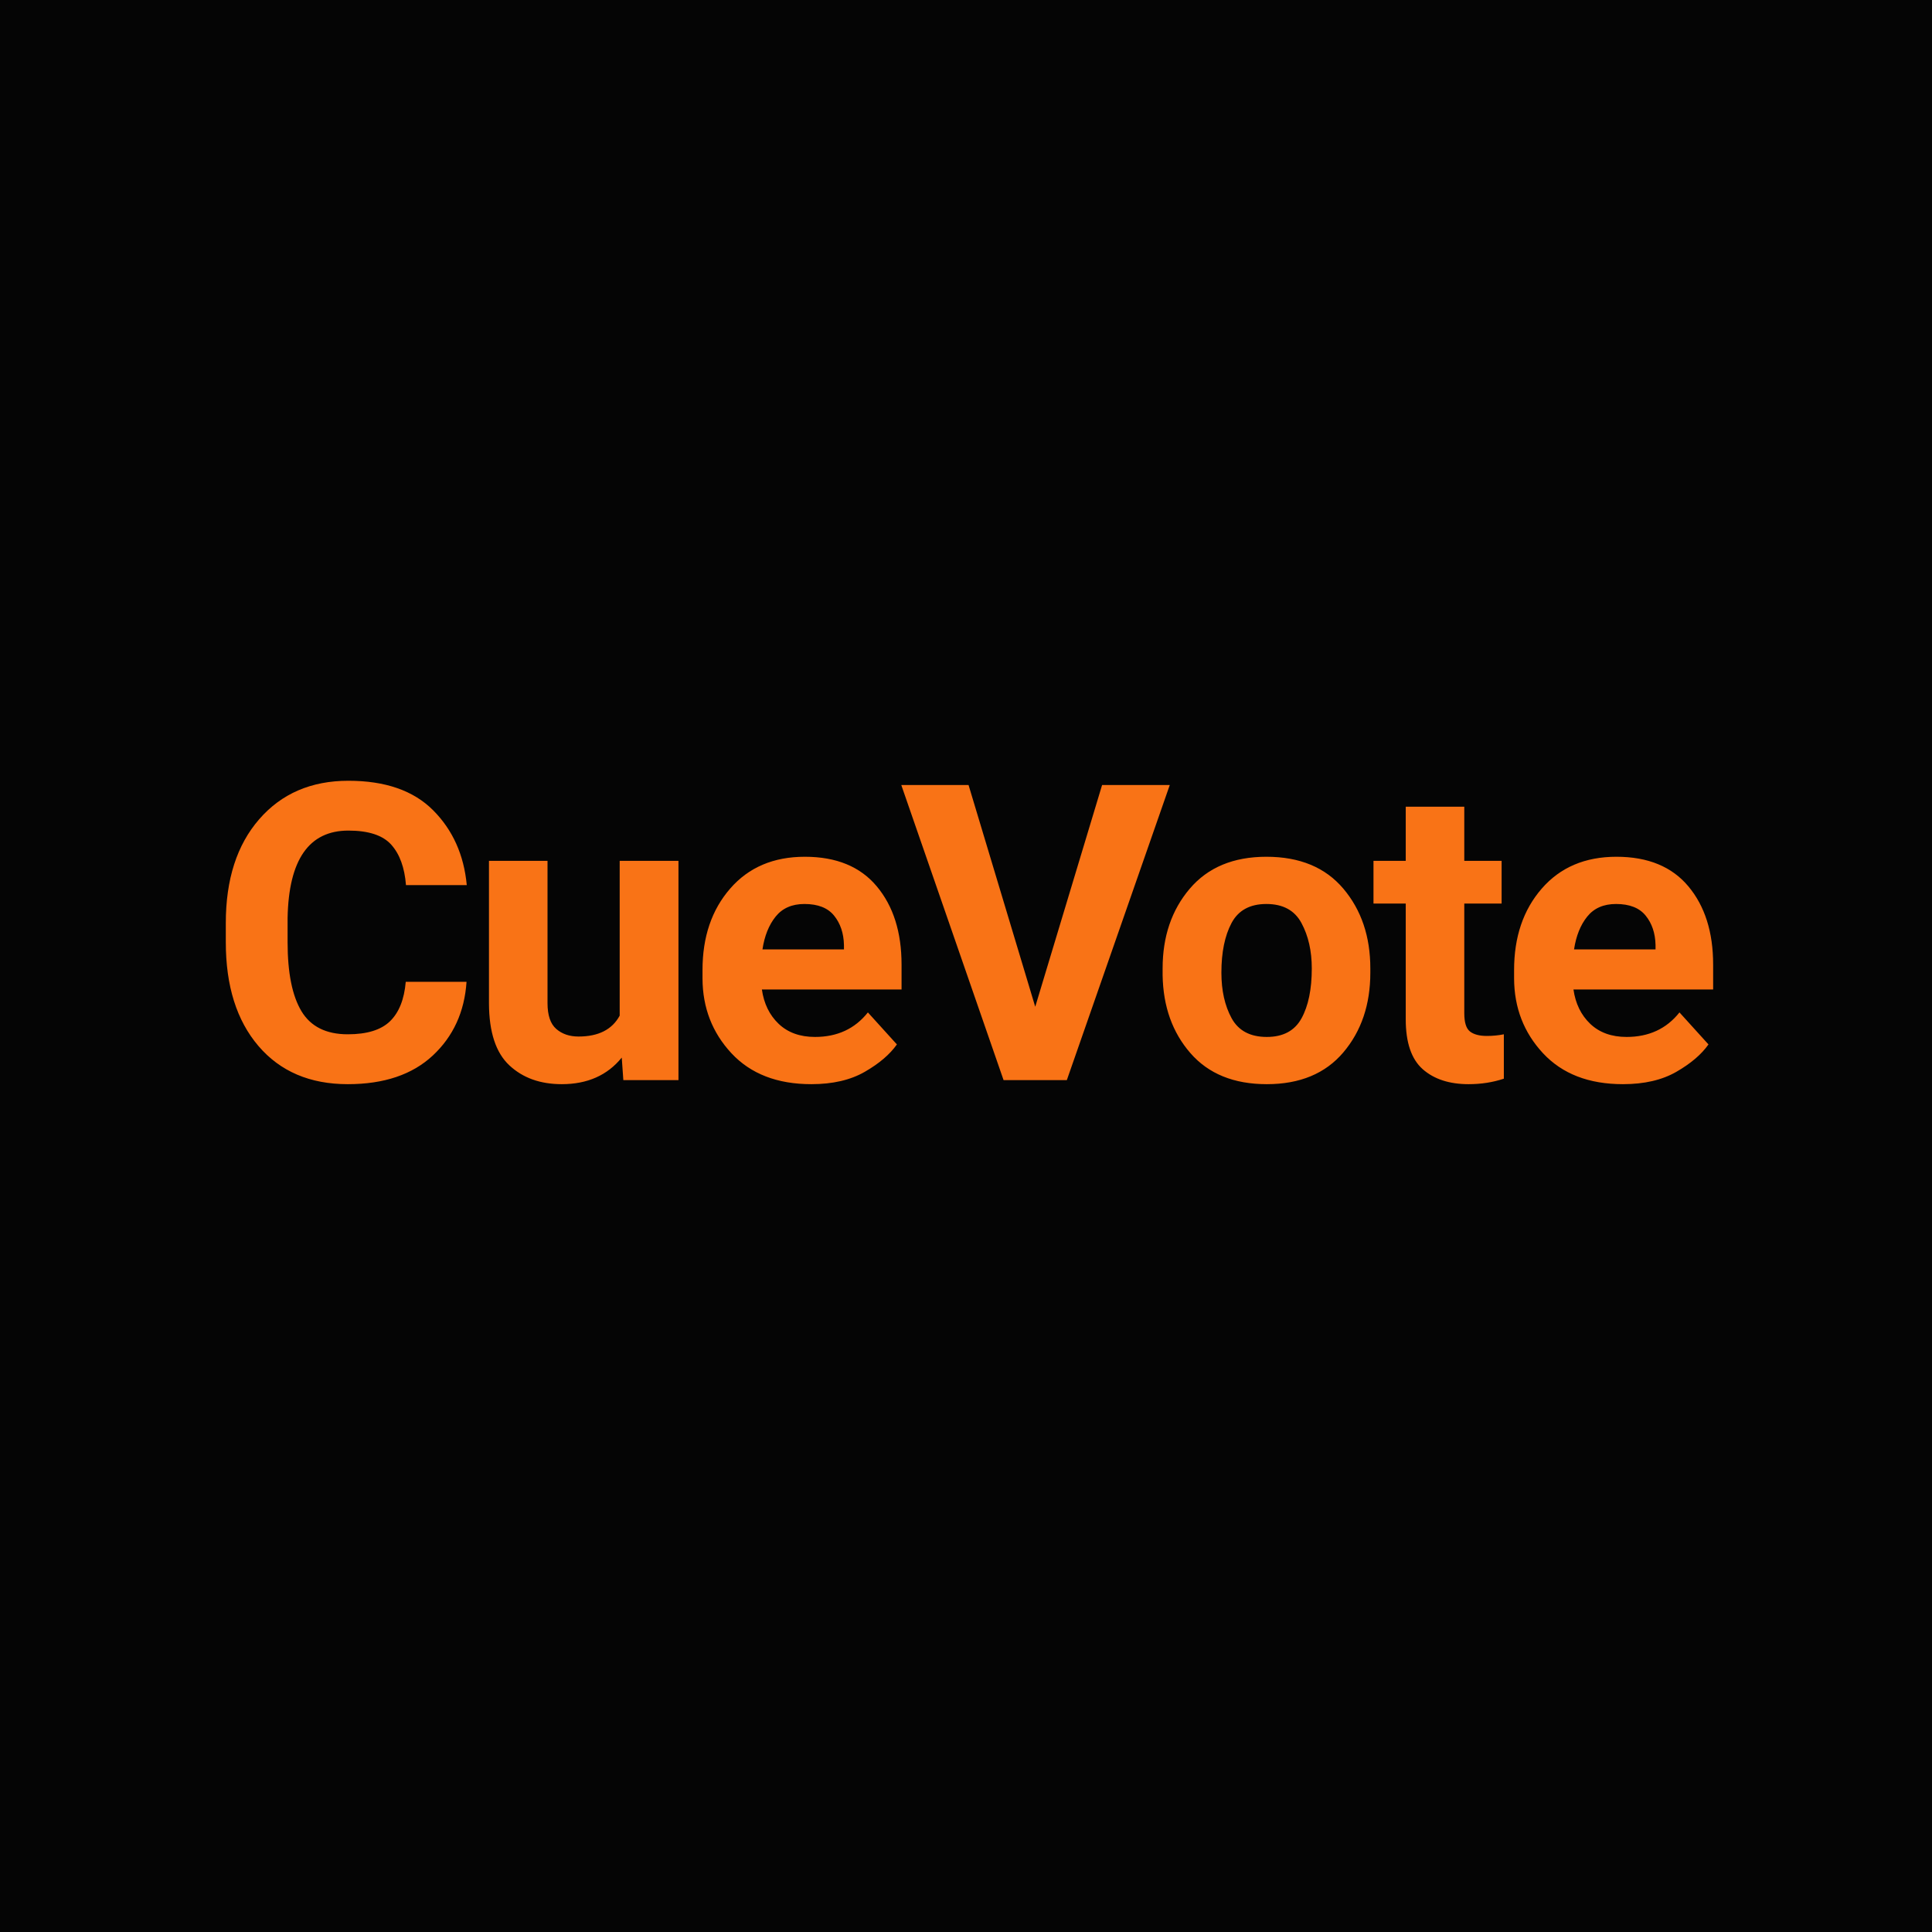
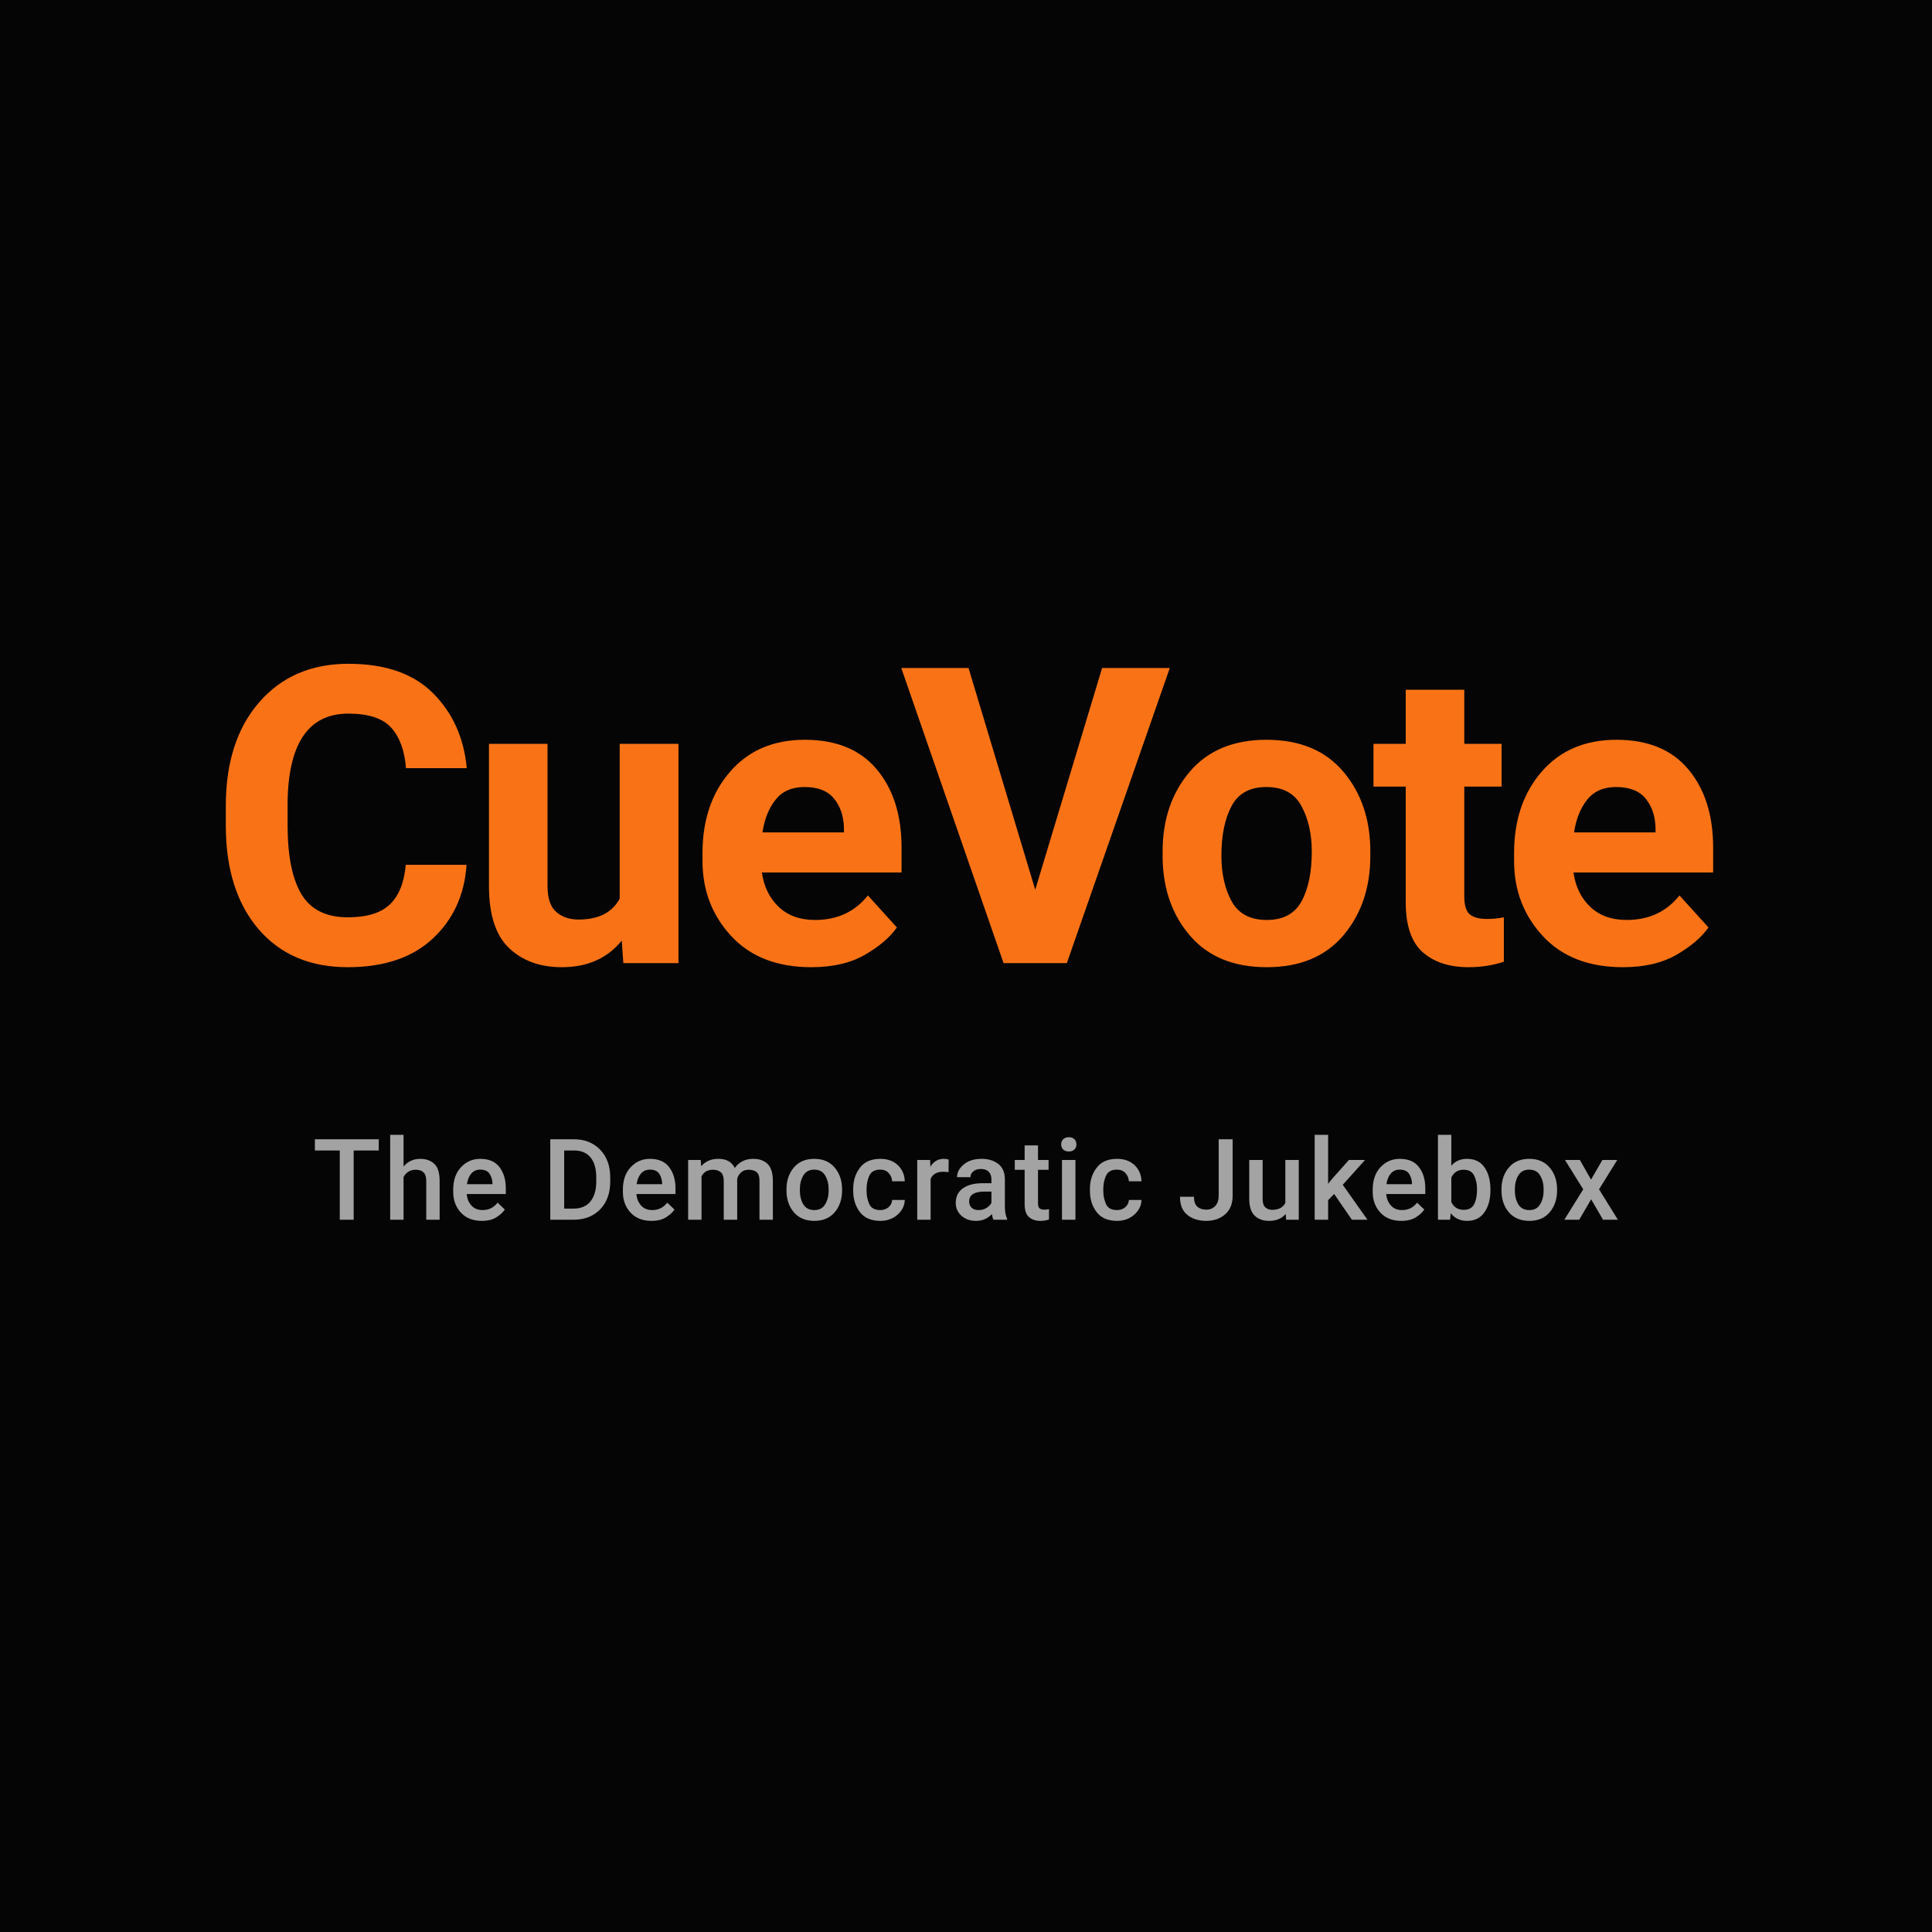
<svg xmlns="http://www.w3.org/2000/svg" viewBox="0 0 512 512">
  <rect width="512" height="512" fill="#050505" />
-   <text x="256" y="256" dominant-baseline="middle" text-anchor="middle" font-family="ui-sans-serif, system-ui, -apple-system, BlinkMacSystemFont, 'Segoe UI', Roboto, 'Helvetica Neue', Arial, sans-serif" font-weight="bold" font-size="110" fill="#f97316" letter-spacing="-0.03em">CueVote</text>
+   <text x="256" y="225" dominant-baseline="middle" text-anchor="middle" font-family="ui-sans-serif, system-ui, -apple-system, BlinkMacSystemFont, 'Segoe UI', Roboto, 'Helvetica Neue', Arial, sans-serif" font-weight="bold" font-size="110" fill="#f97316" letter-spacing="-0.03em">CueVote</text>
+   <text x="256" y="315" dominant-baseline="middle" text-anchor="middle" font-family="ui-sans-serif, system-ui, -apple-system, BlinkMacSystemFont, 'Segoe UI', Roboto, 'Helvetica Neue', Arial, sans-serif" font-weight="500" font-size="30" fill="#a3a3a3" letter-spacing="0.02em">The Democratic Jukebox</text>
</svg>
